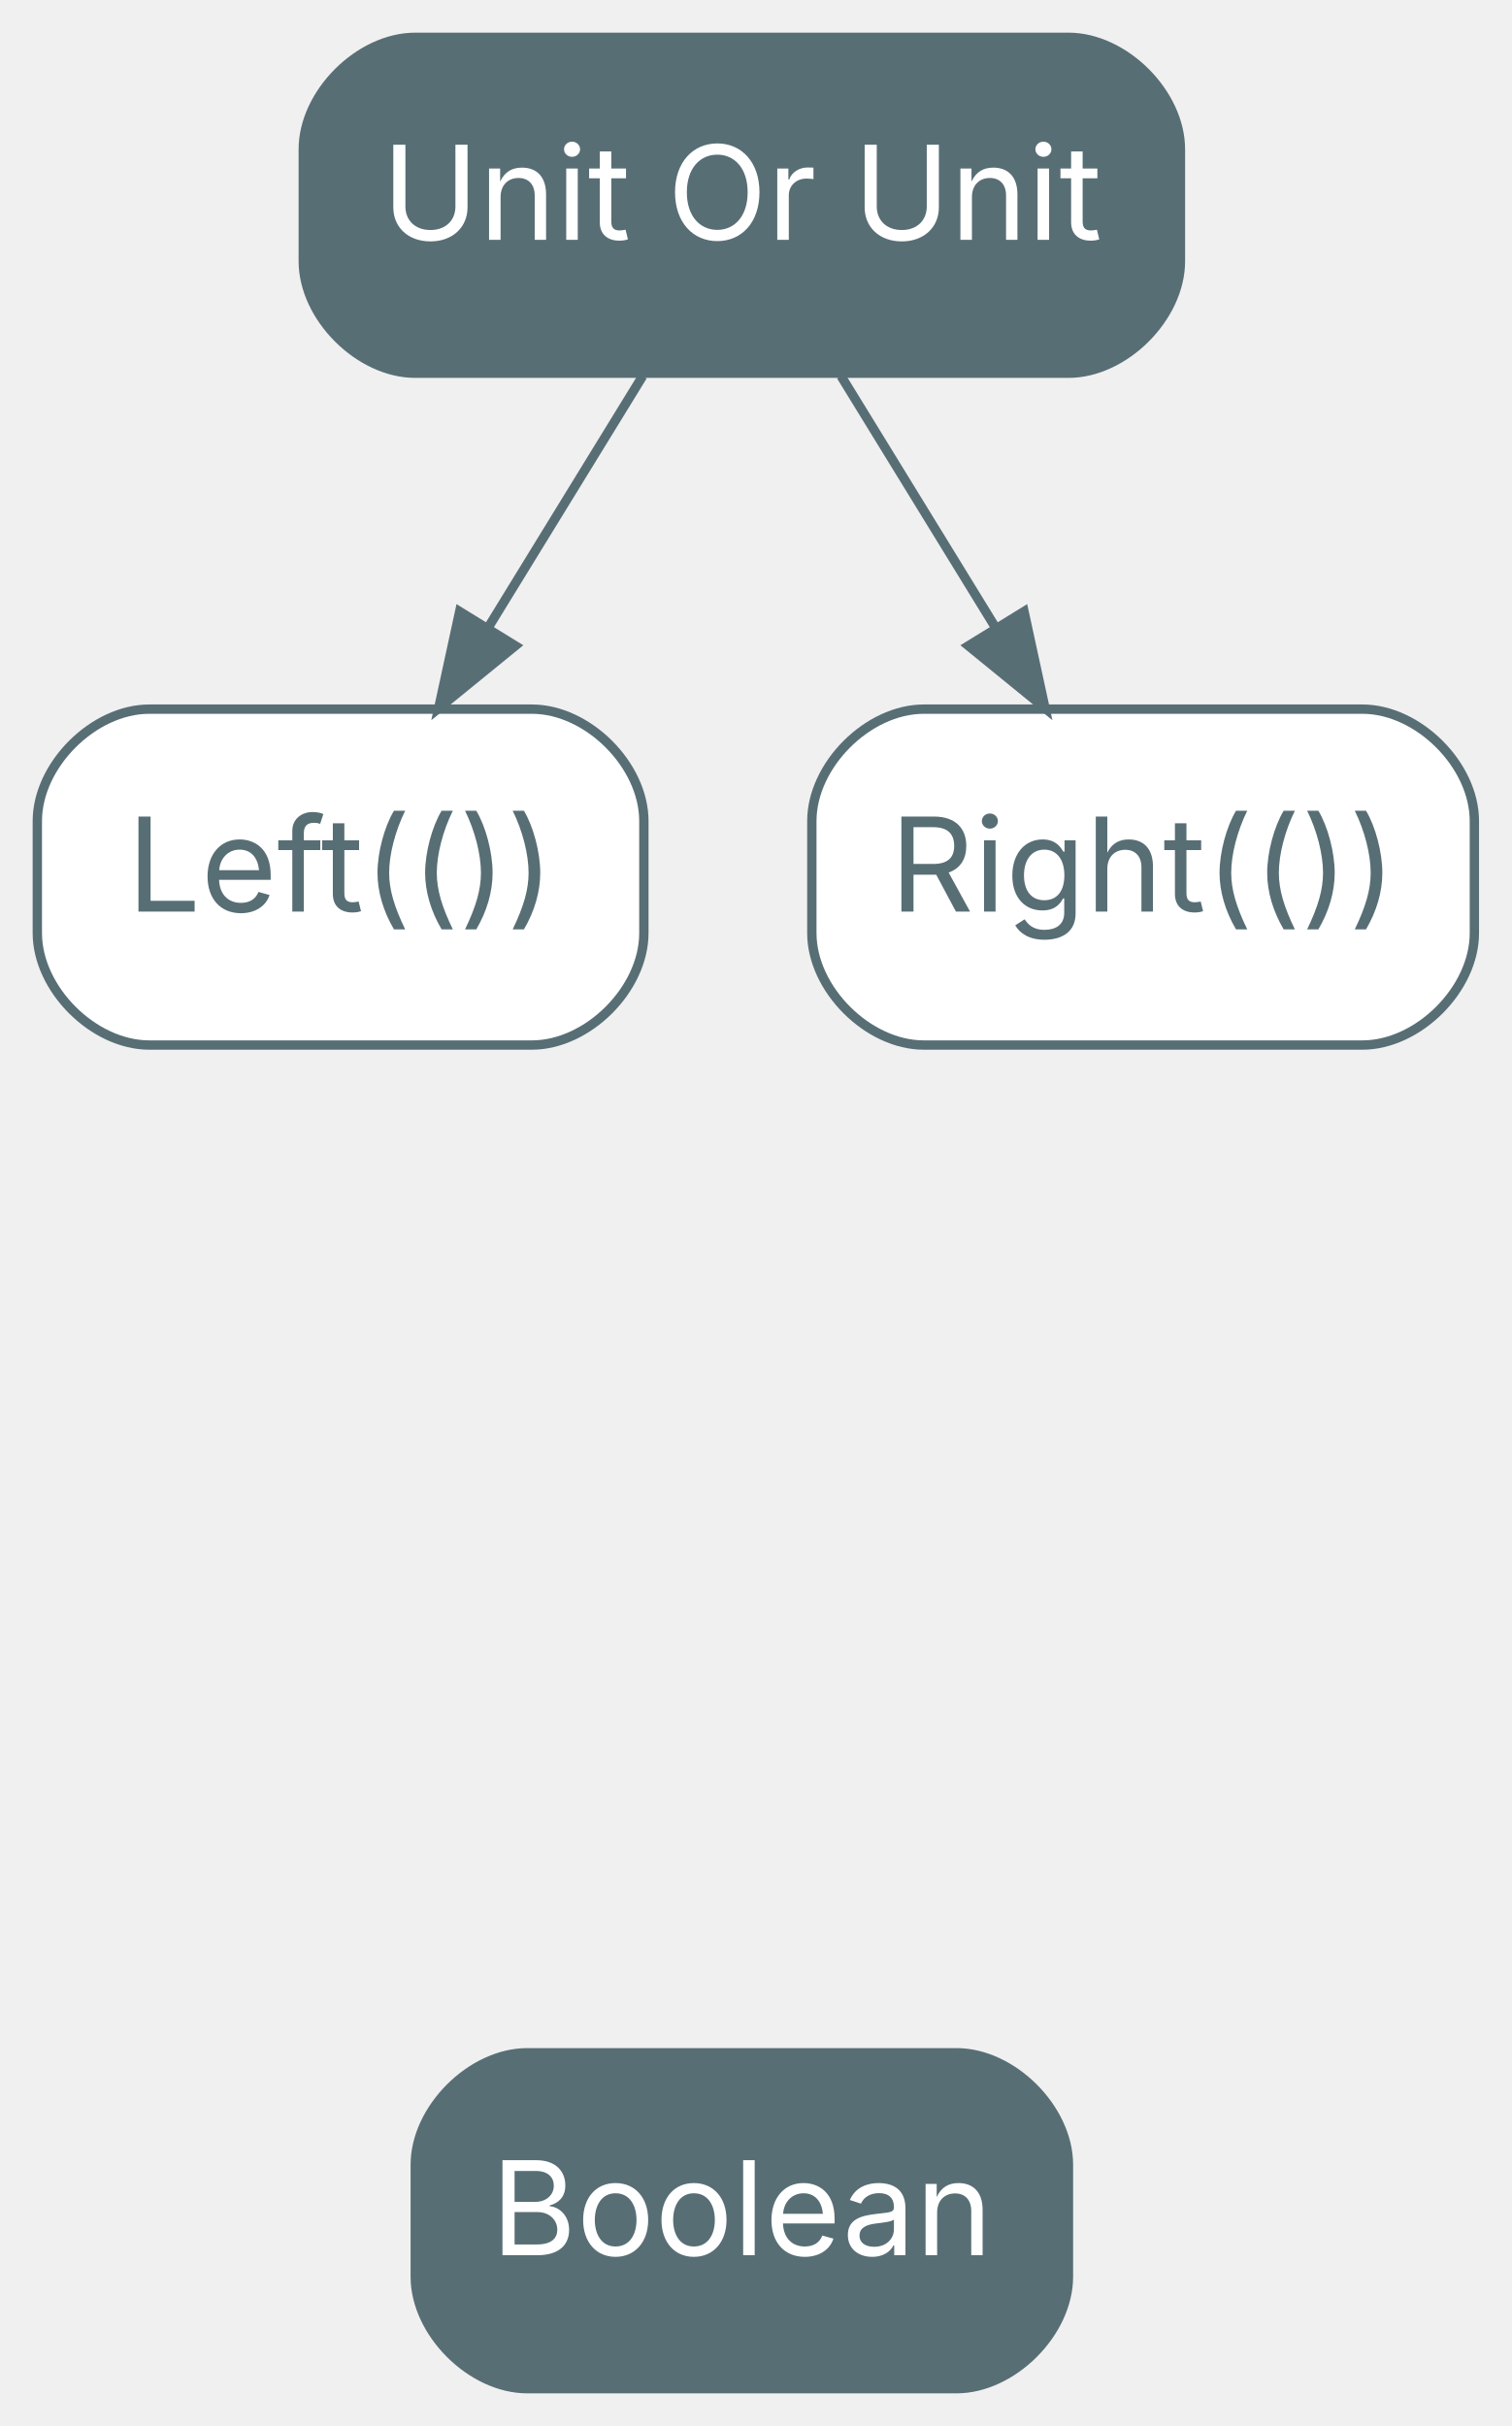
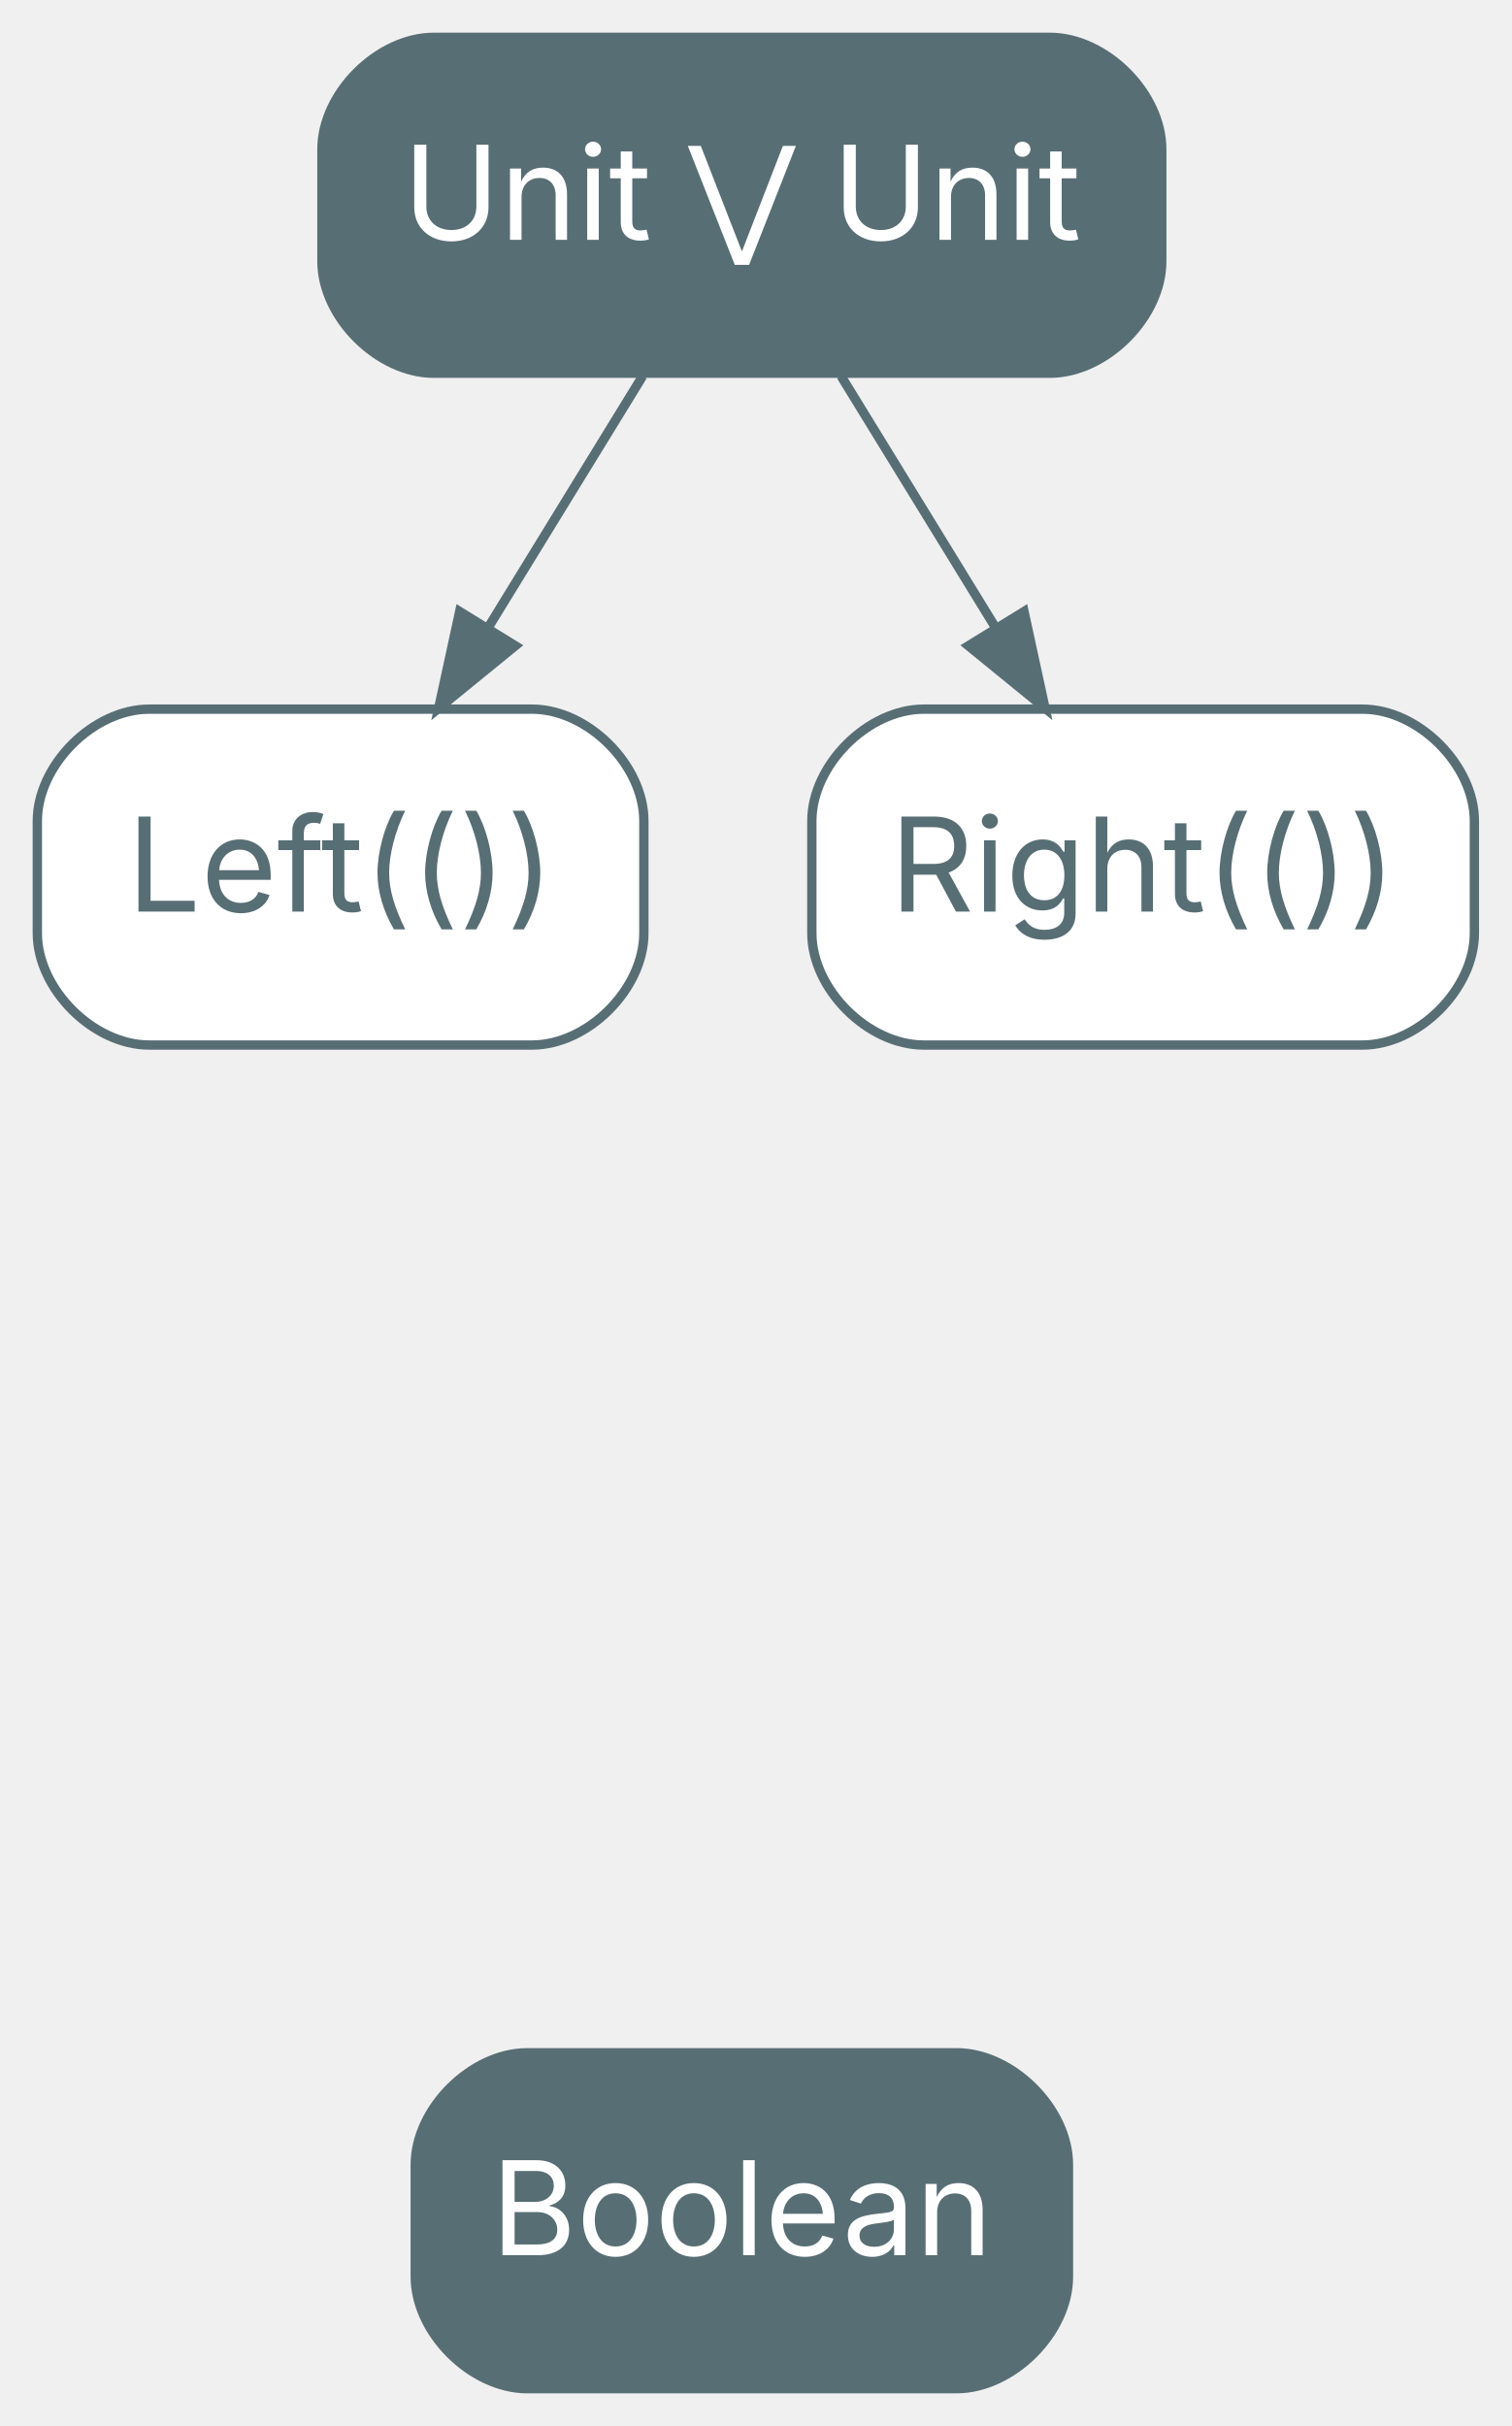
<svg xmlns="http://www.w3.org/2000/svg" width="162pt" height="260pt" viewBox="0.00 0.00 162.00 260.00">
  <g id="graph0" class="graph" transform="scale(1 1) rotate(0) translate(4 256)">
    <g id="node1" class="node">
-       <path fill="#586e75" stroke="#586e75" d="M110.5,-252C110.5,-252 40.5,-252 40.5,-252 34.5,-252 28.5,-246 28.5,-240 28.5,-240 28.5,-228 28.5,-228 28.5,-222 34.5,-216 40.5,-216 40.5,-216 110.5,-216 110.5,-216 116.5,-216 122.5,-222 122.5,-228 122.5,-228 122.5,-240 122.5,-240 122.5,-246 116.5,-252 110.5,-252" />
-       <text text-anchor="middle" x="75.5" y="-230.3" font-family="Inter,Arial" font-size="14.00" fill="#ffffff">Unit Or Unit</text>
+       <path fill="#586e75" stroke="#586e75" d="M108.5,-252C108.5,-252 42.5,-252 42.5,-252 36.5,-252 30.5,-246 30.5,-240 30.5,-240 30.5,-228 30.5,-228 30.5,-222 36.5,-216 42.5,-216 42.5,-216 108.5,-216 108.5,-216 114.5,-216 120.5,-222 120.5,-228 120.5,-228 120.5,-240 120.5,-240 120.5,-246 114.5,-252 108.5,-252" />
+       <text text-anchor="middle" x="75.5" y="-230.3" font-family="Inter,Arial" font-size="14.00" fill="#ffffff">Unit ⋁ Unit</text>
    </g>
    <g id="node2" class="node">
      <path fill="#ffffff" stroke="#586e75" d="M53,-180C53,-180 12,-180 12,-180 6,-180 0,-174 0,-168 0,-168 0,-156 0,-156 0,-150 6,-144 12,-144 12,-144 53,-144 53,-144 59,-144 65,-150 65,-156 65,-156 65,-168 65,-168 65,-174 59,-180 53,-180" />
      <text text-anchor="middle" x="32.5" y="-158.3" font-family="Inter,Arial" font-size="14.00" fill="#586e75">Left(())</text>
    </g>
    <g id="edge1" class="edge">
      <path fill="none" stroke="#586e75" d="M64.87,-215.7C59.87,-207.56 53.81,-197.69 48.29,-188.7" />
      <polygon fill="#586e75" stroke="#586e75" points="51.22,-186.79 43.01,-180.1 45.26,-190.46 51.22,-186.79" />
    </g>
    <g id="node3" class="node">
      <path fill="#ffffff" stroke="#586e75" d="M142,-180C142,-180 95,-180 95,-180 89,-180 83,-174 83,-168 83,-168 83,-156 83,-156 83,-150 89,-144 95,-144 95,-144 142,-144 142,-144 148,-144 154,-150 154,-156 154,-156 154,-168 154,-168 154,-174 148,-180 142,-180" />
      <text text-anchor="middle" x="118.5" y="-158.3" font-family="Inter,Arial" font-size="14.00" fill="#586e75">Right(())</text>
    </g>
    <g id="edge2" class="edge">
      <path fill="none" stroke="#586e75" d="M86.13,-215.7C91.13,-207.56 97.19,-197.69 102.71,-188.7" />
      <polygon fill="#586e75" stroke="#586e75" points="105.74,-190.46 107.99,-180.1 99.78,-186.79 105.74,-190.46" />
    </g>
    <g id="node6" class="node">
      <path fill="#586e75" stroke="#586e75" d="M98.5,-36C98.5,-36 52.5,-36 52.5,-36 46.5,-36 40.5,-30 40.5,-24 40.5,-24 40.5,-12 40.5,-12 40.5,-6 46.5,0 52.5,0 52.5,0 98.5,0 98.5,0 104.5,0 110.5,-6 110.5,-12 110.5,-12 110.5,-24 110.5,-24 110.5,-30 104.5,-36 98.5,-36" />
      <text text-anchor="middle" x="75.5" y="-14.3" font-family="Inter,Arial" font-size="14.00" fill="#ffffff">Boolean</text>
    </g>
  </g>
</svg>
